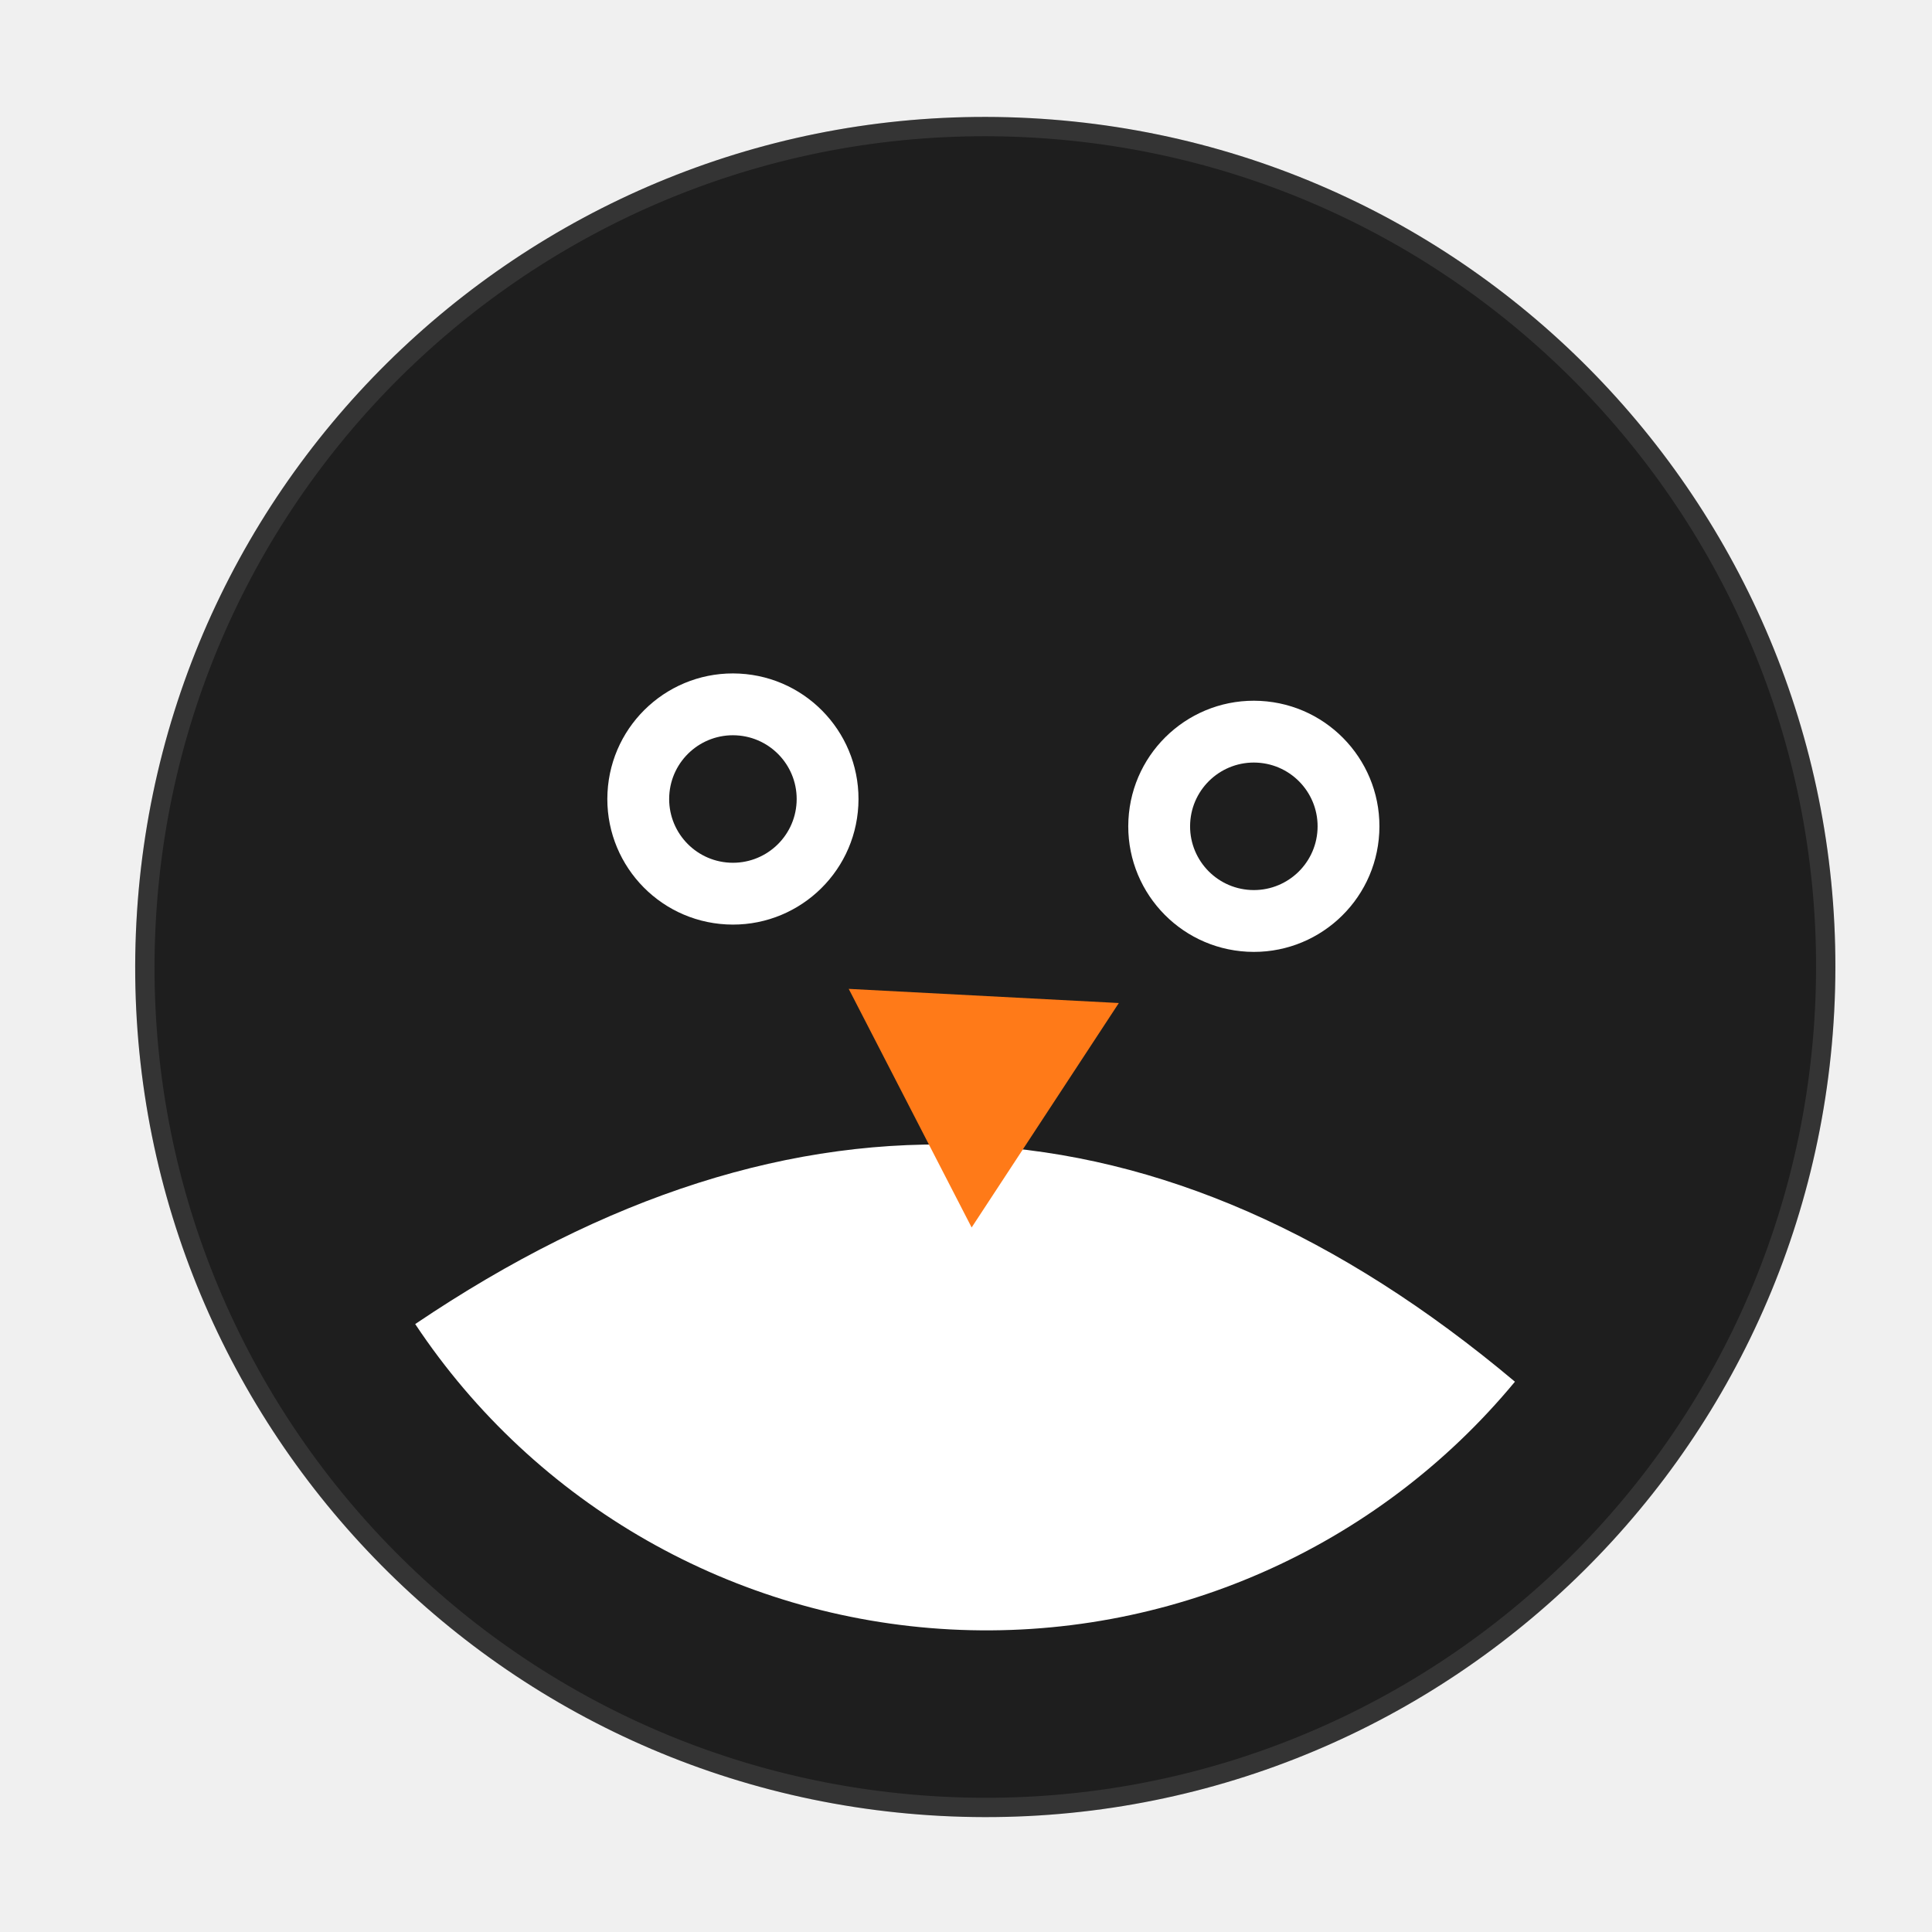
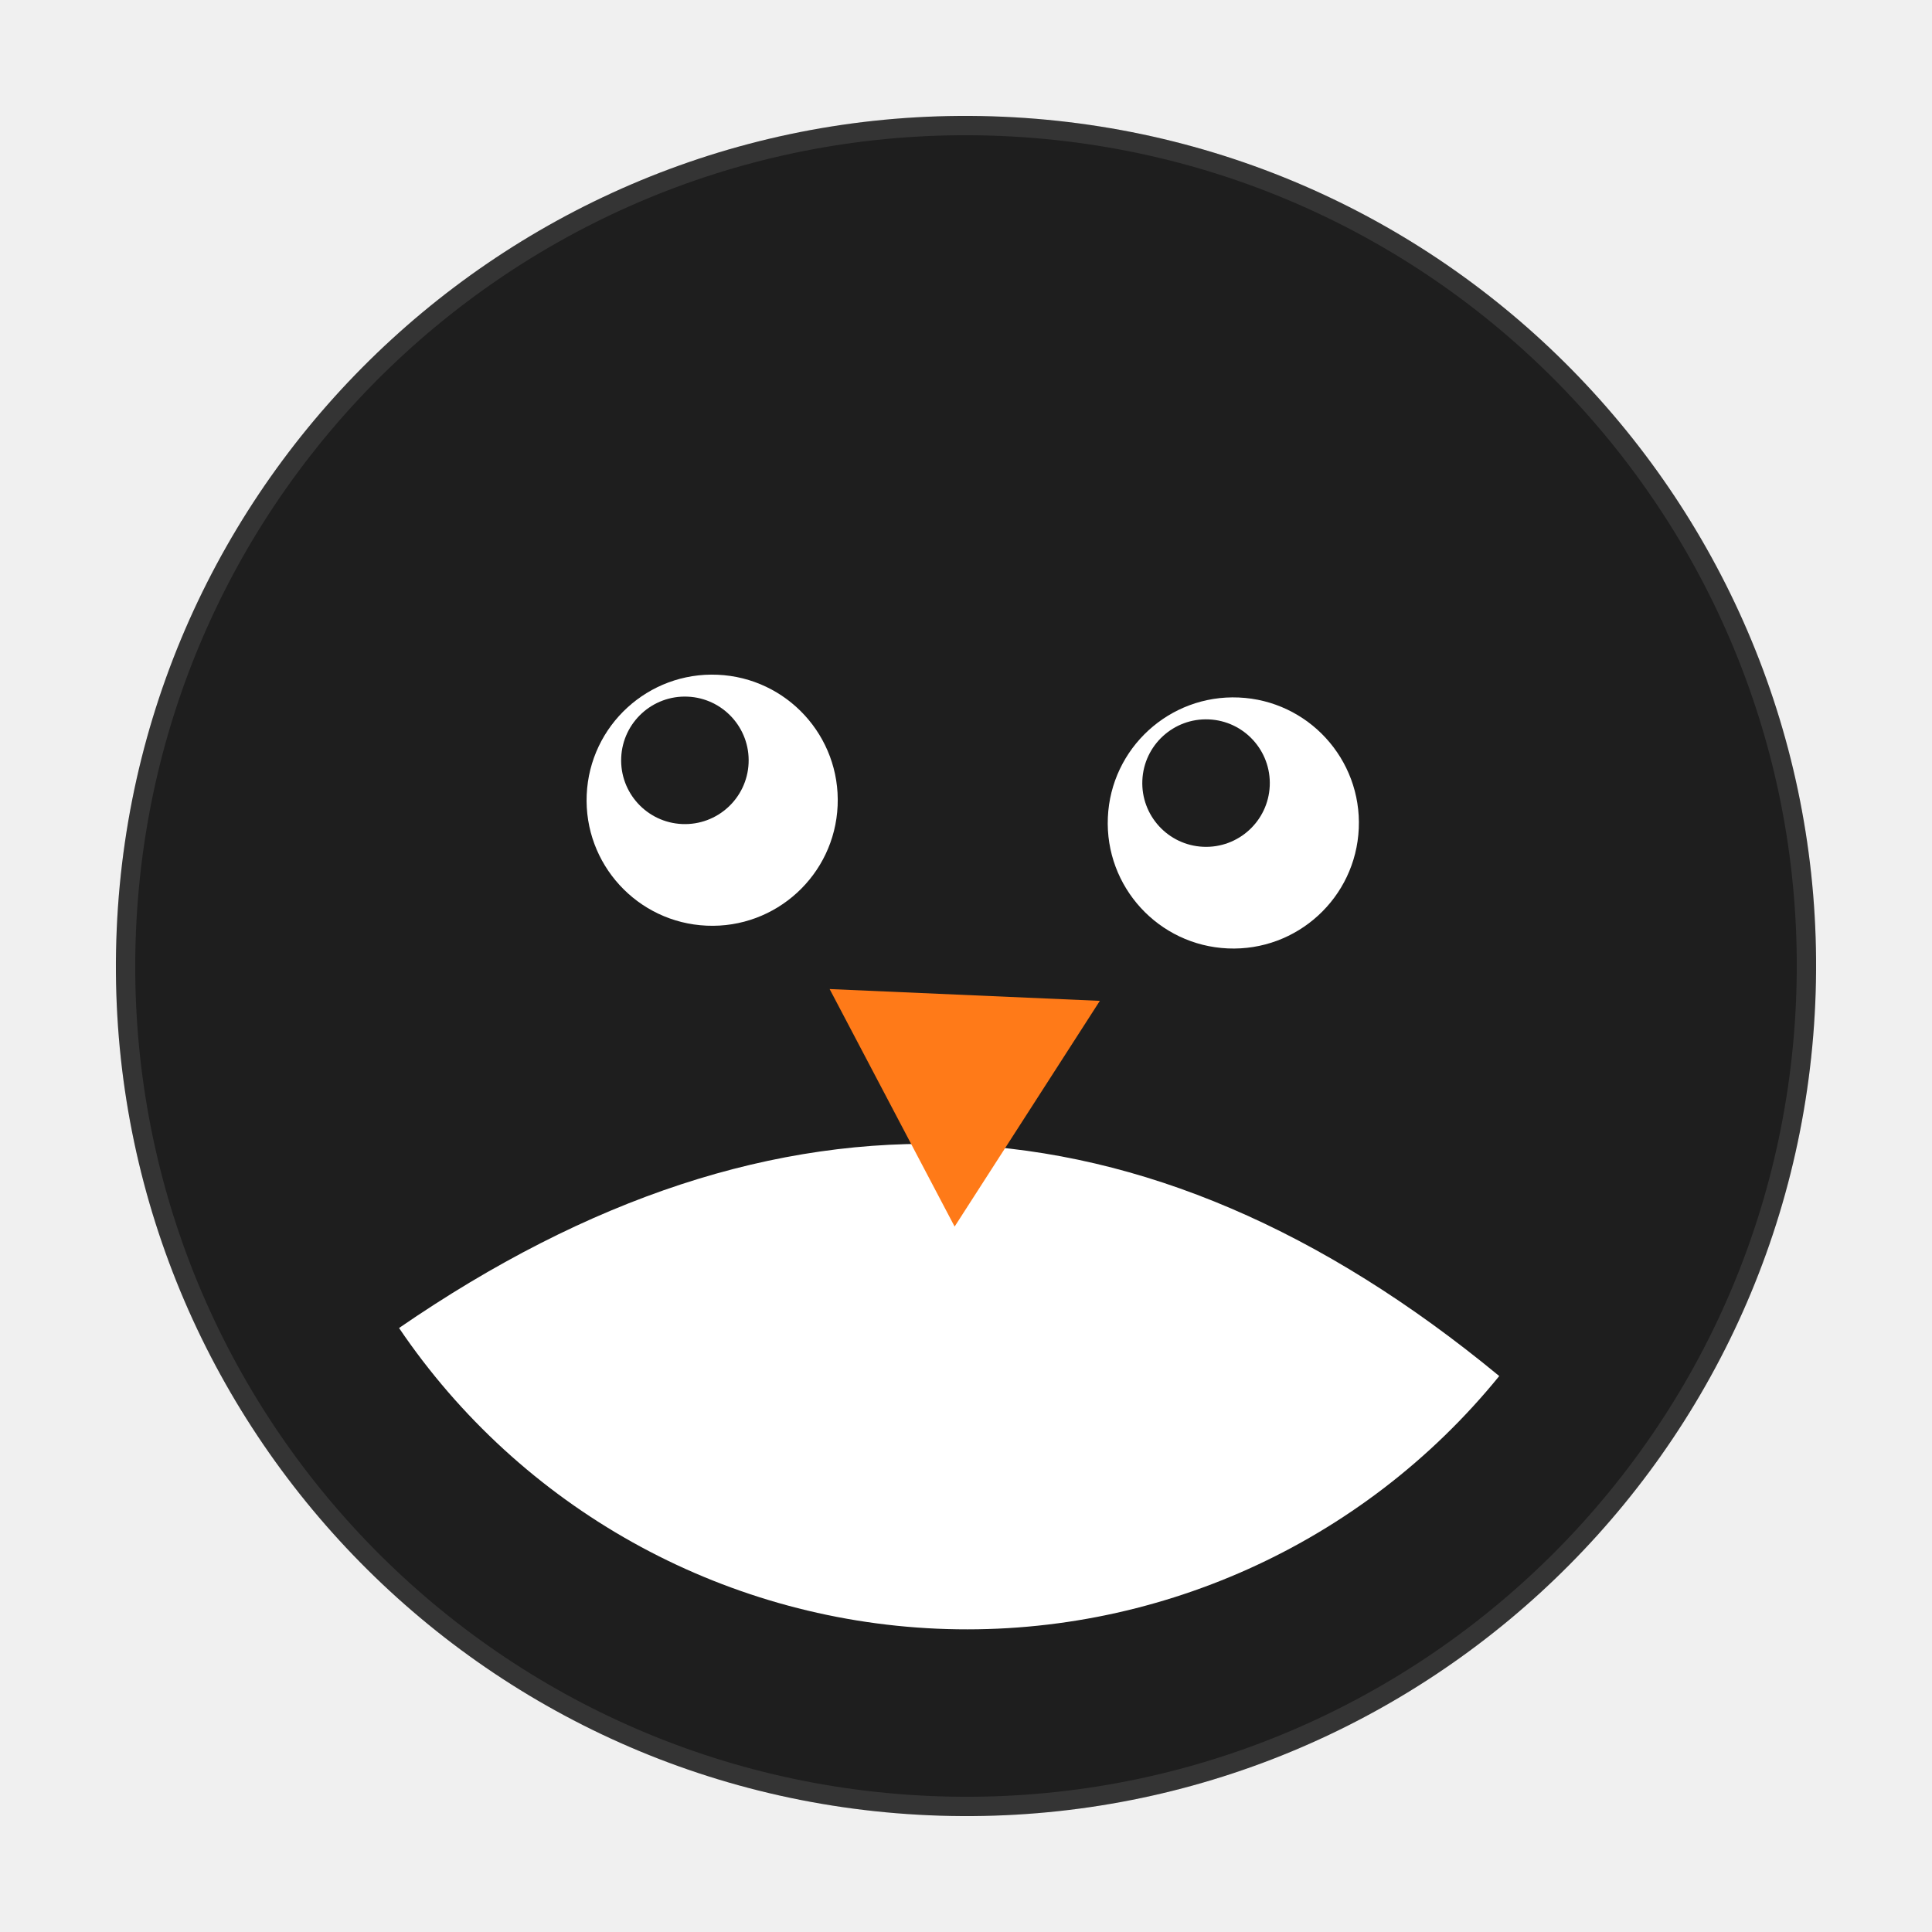
<svg xmlns="http://www.w3.org/2000/svg" viewBox="0 0 100 100">
-   <g transform="rotate(3, 50, 50) translate(1, 0)">
+   <g transform="rotate(2.5, 50, 50)">
    <circle cx="50" cy="50" r="44" fill="#1e1e1e" />
    <circle cx="50" cy="50" r="43.5" fill="none" stroke="rgba(255, 255, 255, 0.1)" stroke-width="1" />
    <path d="M 21.5 70 Q 50 48.5 78.5 70 A 35.5 35.5 0 0 1 21.5 70 Z" fill="#ffffff" />
    <polygon points="43,51.5 57,51.5 50,63.5" fill="#ff7a18" />
    <circle cx="36.5" cy="42" r="6.5" fill="#ffffff" />
-     <circle cx="36.5" cy="42" r="3.3" fill="#1e1e1e" />
+     <circle cx="35" cy="40" r="3.3" fill="#1e1e1e" />
    <circle cx="63.5" cy="42" r="6.5" fill="#ffffff" />
-     <circle cx="63.5" cy="42" r="3.3" fill="#1e1e1e" />
+     <circle cx="62" cy="40" r="3.3" fill="#1e1e1e" />
  </g>
</svg>
